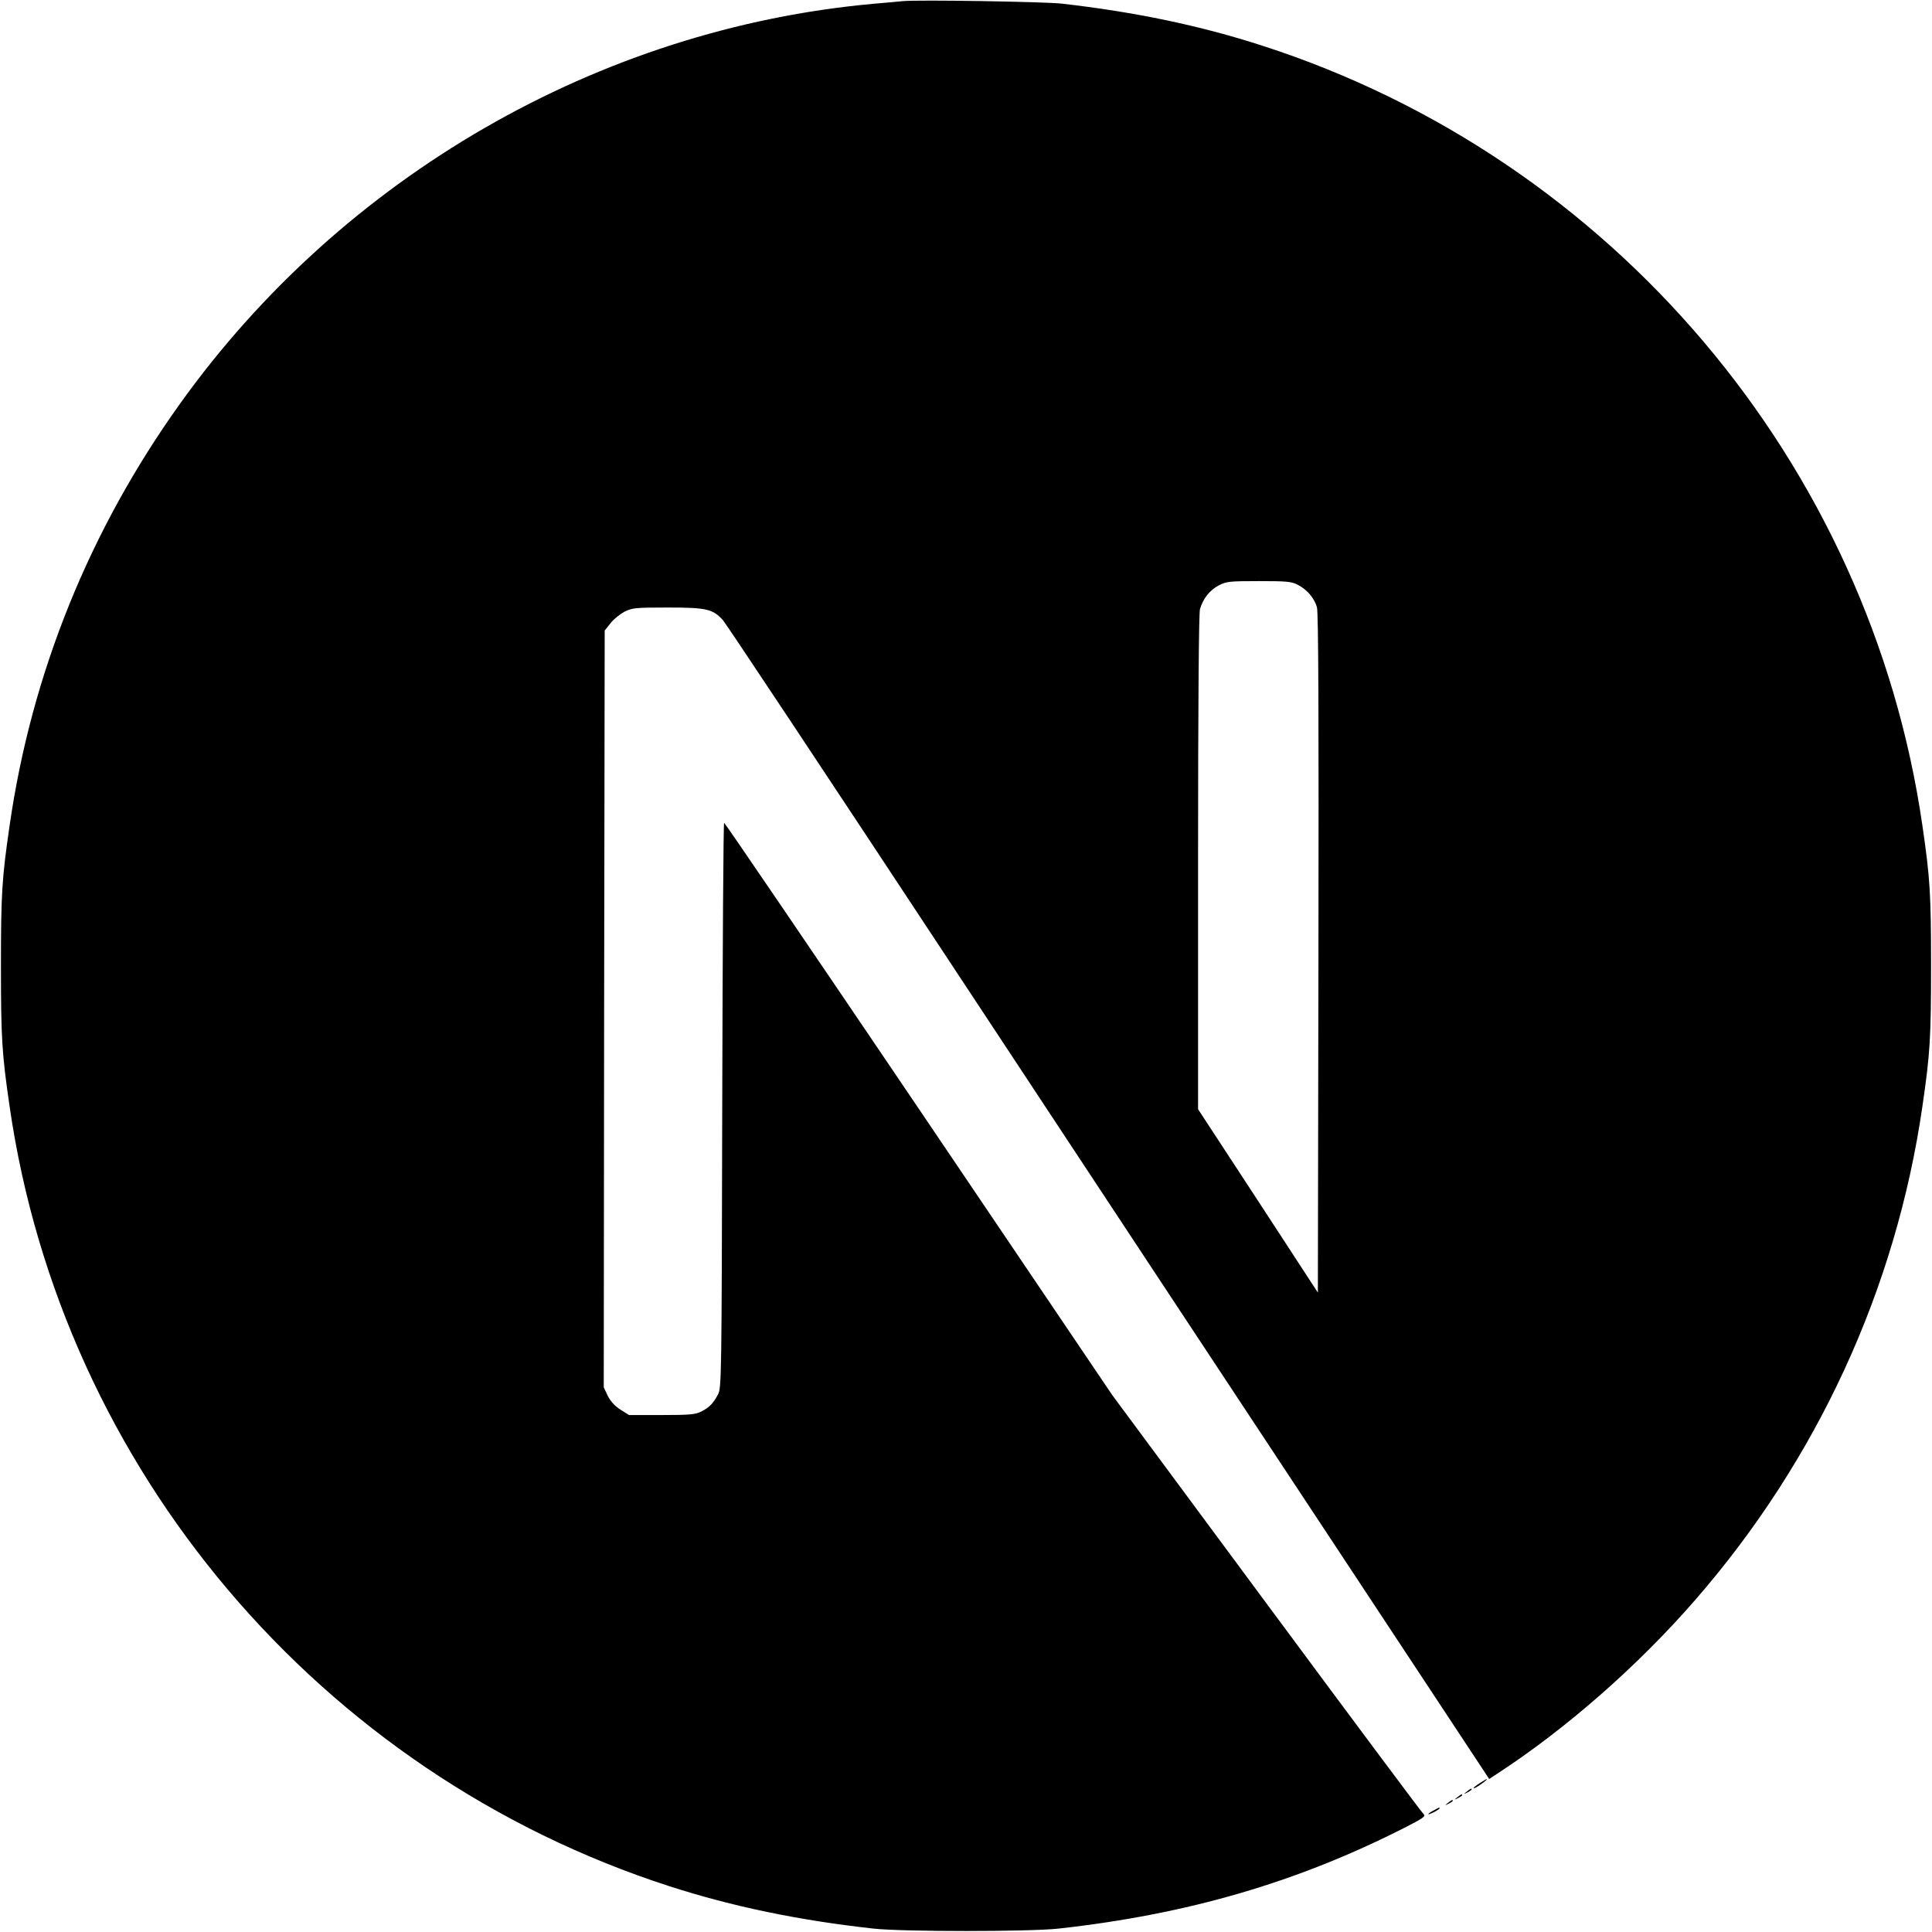
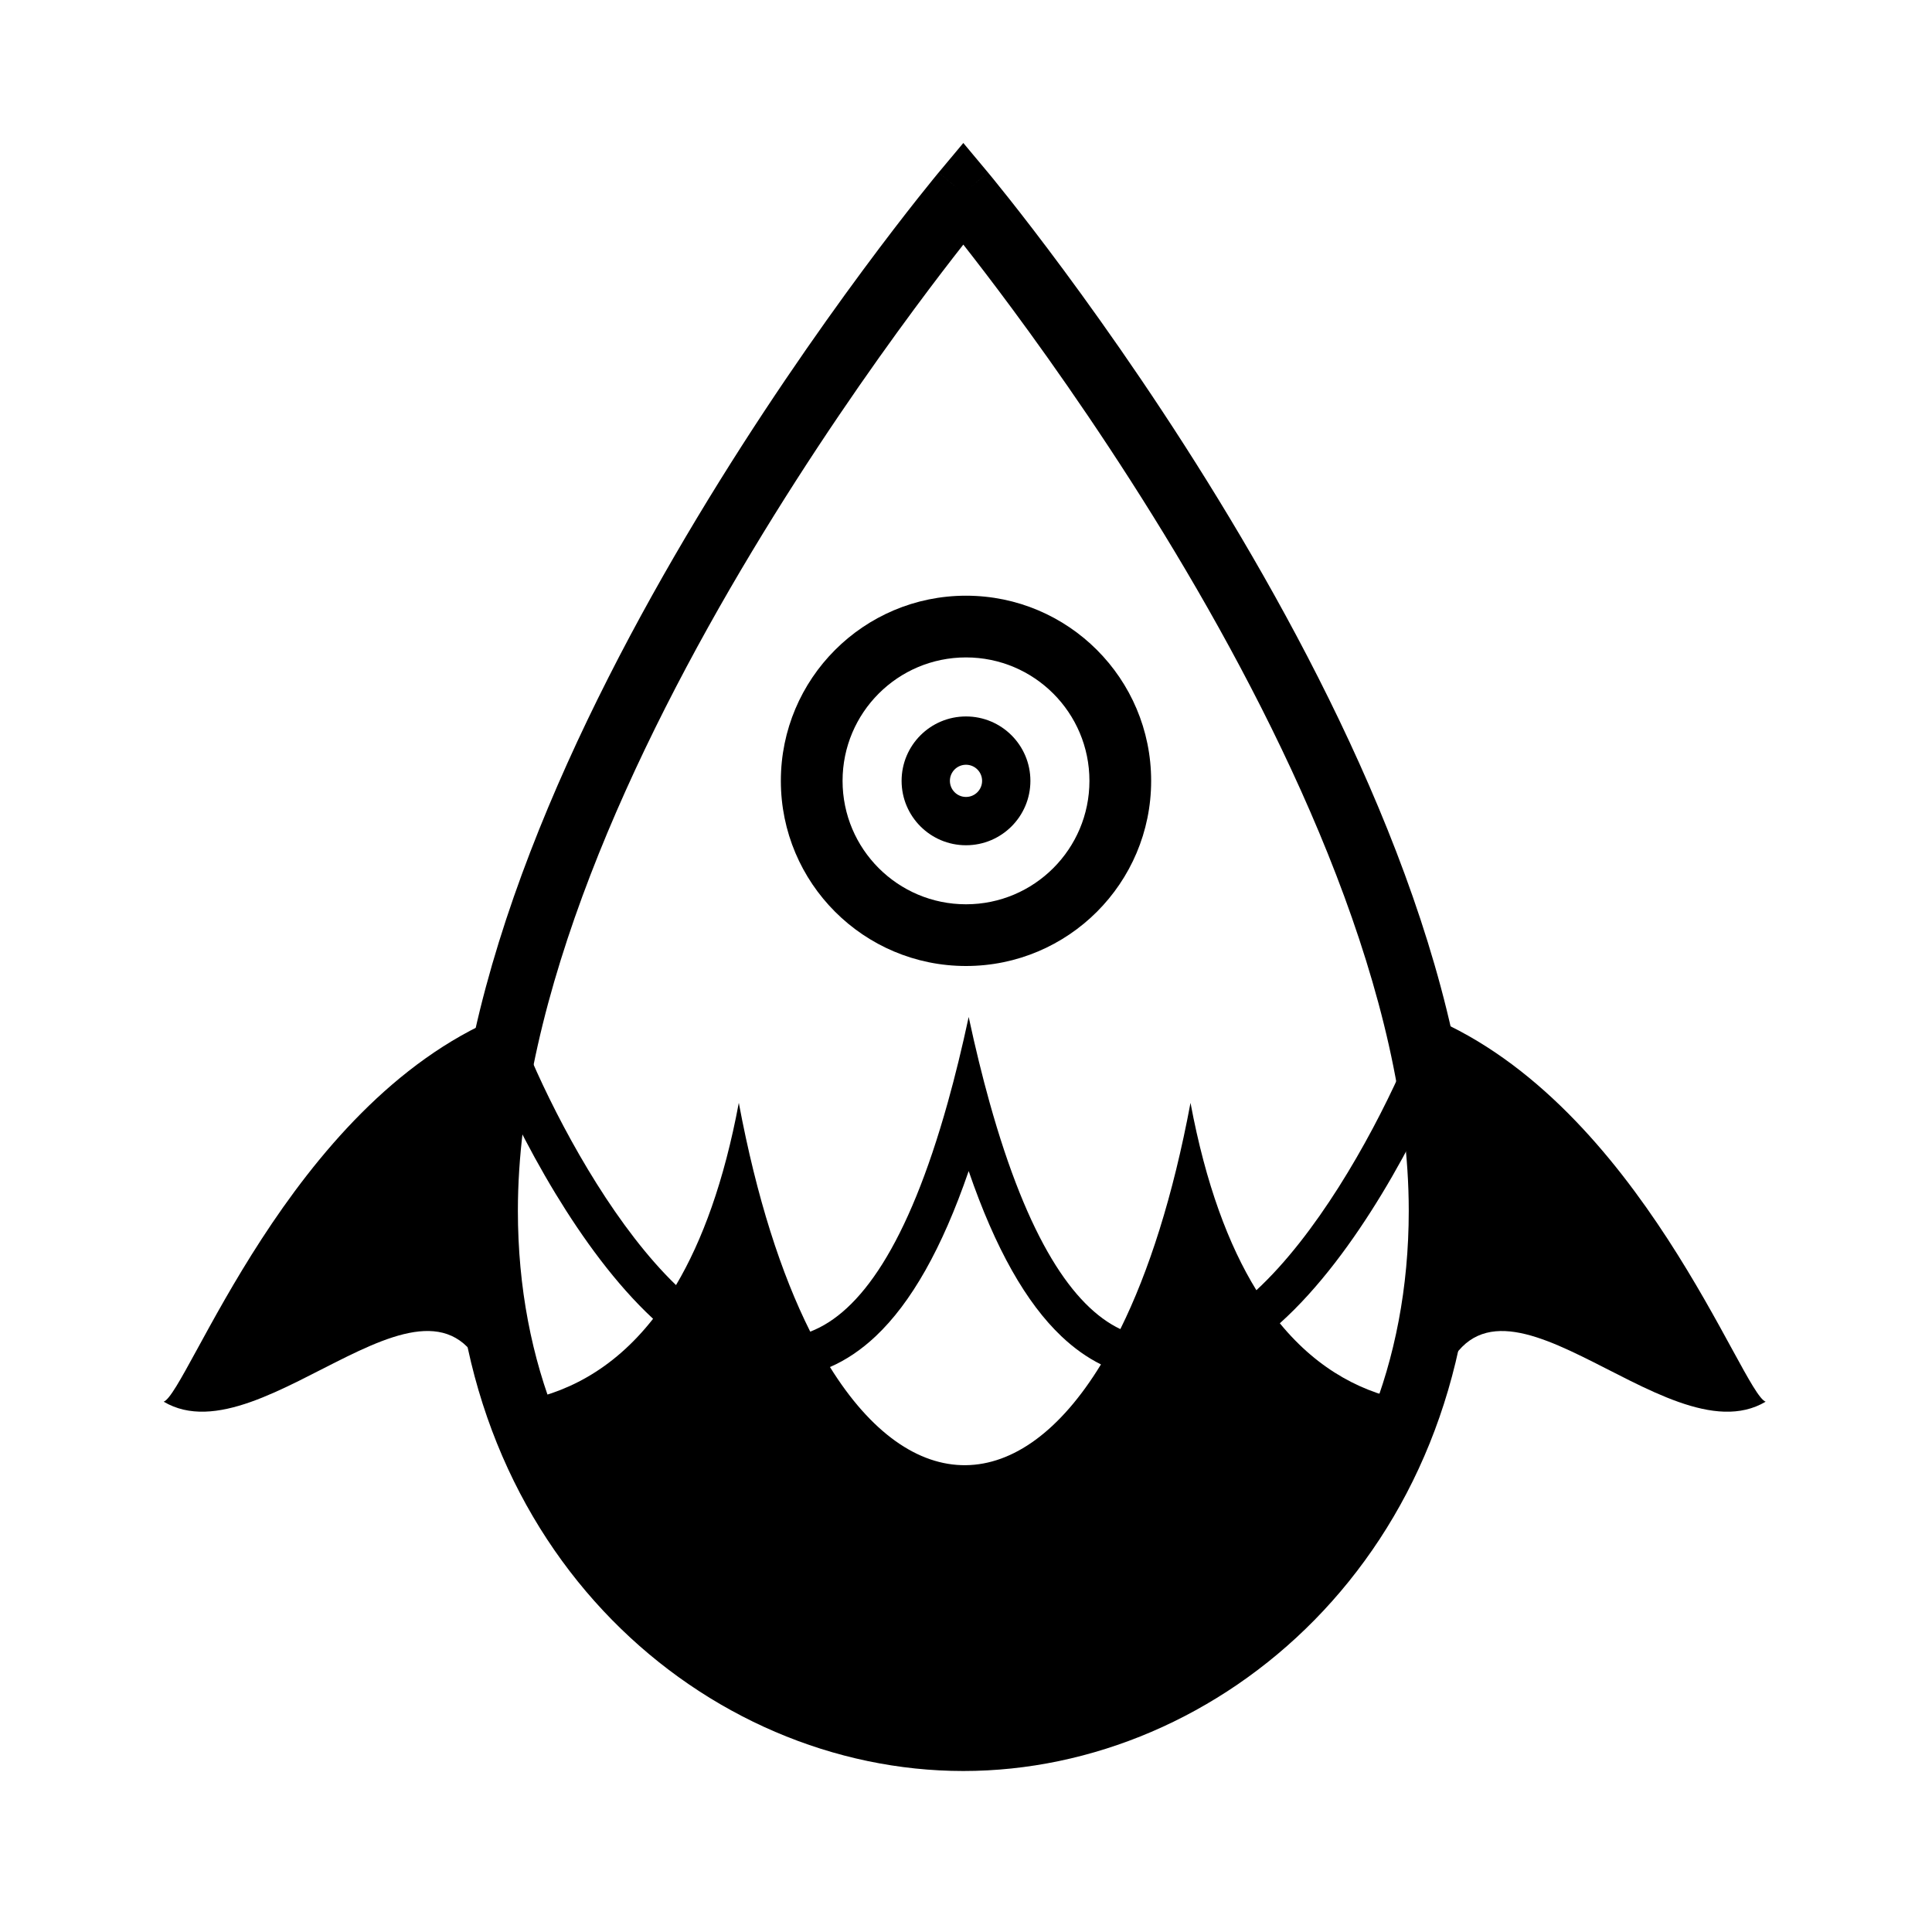
- <svg xmlns="http://www.w3.org/2000/svg" version="1.0" width="1024pt" height="1024pt" viewBox="0 0 1024 1024" preserveAspectRatio="xMidYMid meet">
-   <g transform="translate(0,1024) scale(0.1,-0.1)" fill="#000000" stroke="none">
-     <path d="M4785 10234 c-22 -2 -92 -9 -155 -14 -1453 -131 -2814 -915 -3676 -2120 -480 -670 -787 -1430 -903 -2235 -41 -281 -46 -364 -46 -745 0 -381 5 -464 46 -745 278 -1921 1645 -3535 3499 -4133 332 -107 682 -180 1080 -224 155 -17 825 -17 980 0 687 76 1269 246 1843 539 88 45 105 57 93 67 -8 6 -383 509 -833 1117 l-818 1105 -1025 1517 c-564 834 -1028 1516 -1032 1516 -4 1 -8 -673 -10 -1496 -3 -1441 -4 -1499 -22 -1533 -26 -49 -46 -69 -88 -91 -32 -16 -60 -19 -211 -19 l-173 0 -46 29 c-30 19 -52 44 -67 73 l-21 45 2 2005 3 2006 31 39 c16 21 50 48 74 61 41 20 57 22 230 22 204 0 238 -8 291 -66 15 -16 570 -852 1234 -1859 664 -1007 1572 -2382 2018 -3057 l810 -1227 41 27 c363 236 747 572 1051 922 647 743 1064 1649 1204 2615 41 281 46 364 46 745 0 381 -5 464 -46 745 -278 1921 -1645 3535 -3499 4133 -327 106 -675 179 -1065 223 -96 10 -757 21 -840 13z m2094 -3094 c48 -24 87 -70 101 -118 8 -26 10 -582 8 -1835 l-3 -1798 -317 486 -318 486 0 1307 c0 845 4 1320 10 1343 16 56 51 100 99 126 41 21 56 23 213 23 148 0 174 -2 207 -20z" />
-     <path d="M7843 789 c-35 -22 -46 -37 -15 -20 22 13 58 40 52 41 -3 0 -20 -10 -37 -21z" />
-     <path d="M7774 744 c-18 -14 -18 -15 4 -4 12 6 22 13 22 15 0 8 -5 6 -26 -11z" />
-     <path d="M7724 714 c-18 -14 -18 -15 4 -4 12 6 22 13 22 15 0 8 -5 6 -26 -11z" />
-     <path d="M7674 684 c-18 -14 -18 -15 4 -4 12 6 22 13 22 15 0 8 -5 6 -26 -11z" />
-     <path d="M7598 644 c-38 -20 -36 -28 2 -9 17 9 30 18 30 20 0 7 -1 6 -32 -11z" />
-   </g>
+ <svg xmlns="http://www.w3.org/2000/svg" version="1.0" width="720" height="720" viewBox="0 0 720 720" fill="none" preserveAspectRatio="xMidYMid meet">
+   <path d="M186.002 379.001C107.752 411.857 69.873 519.084 61 522.37C98.721 544.777 164.952 456.231 183 518.834C172.302 442.902 185.626 378.118 186.002 379.001Z" fill="black" />
+   <path d="M533 379.01C611.25 411.866 649.129 519.092 658.002 522.378C620.281 544.786 554.05 456.24 536.002 518.843C546.7 442.911 533.376 378.127 533 379.01Z" fill="black" />
+   <path fill-rule="evenodd" clip-rule="evenodd" d="M528.566 383.749C526.738 388.495 524.523 393.795 521.967 399.444C509.937 426.029 490.368 460.324 468.218 480.826C457.912 464.092 449.35 441.394 443.667 411C437.15 445.852 428.11 473.957 417.524 495.316C399.98 486.964 383.024 461.864 368.777 410.81C366.083 401.156 363.486 390.573 361 379C358.514 390.574 355.916 401.156 353.221 410.809C338.298 464.251 320.391 489.202 301.948 496.263C291.159 474.79 281.947 446.369 275.333 411C269.863 440.254 261.727 462.378 251.935 478.917C230.533 458.261 211.709 425.163 200.039 399.428C196.58 391.8 193.75 384.819 191.667 379C190.651 381.838 189.635 384.608 188.619 387.312C184.547 405.526 181.94 423.583 181.21 441.184C184.883 434.189 188.589 426.508 192.305 418.073C196.65 426.789 201.606 435.903 207.045 444.861C217.107 461.431 229.455 478.533 243.386 491.475C228.178 510.846 210.16 519.676 192.289 522.483C218.977 601.571 288.988 648 359 648C429.057 648 499.114 601.511 525.763 522.329C508.727 519.449 491.607 511.026 476.958 493.151C491.528 480.074 504.424 462.316 514.868 445.108C520.344 436.083 525.334 426.893 529.707 418.102C531.897 423.072 534.084 427.78 536.262 432.239C535.051 416.33 532.387 400.095 528.566 383.749ZM395.579 498.015C400.223 502.415 405.144 505.918 410.296 508.479C379.924 558.227 339.806 558.554 309.306 509.457C315.311 506.855 321.024 502.998 326.369 497.952C339.514 485.543 351.03 465.404 360.996 436.42C370.954 465.418 382.457 485.578 395.579 498.015Z" fill="black" />
+   <path fill-rule="evenodd" clip-rule="evenodd" d="M368.208 64.304L359 72L349.792 64.304L359 53.288L368.208 64.304ZM359 91.156C354.344 97.079 348.13 105.146 340.836 115.01C324.312 137.351 302.29 168.844 280.285 205.447C235.935 279.219 193 371.59 193 451.2C193 566.548 276.829 636 359 636C441.171 636 525 566.548 525 451.2C525 371.59 482.065 279.219 437.715 205.447C415.71 168.844 393.688 137.351 377.164 115.01C369.87 105.146 363.656 97.079 359 91.156ZM359 72C349.792 64.304 349.79 64.307 349.788 64.31L349.748 64.357L349.64 64.487C349.547 64.6 349.411 64.763 349.235 64.977C348.882 65.405 348.366 66.033 347.697 66.853C346.36 68.495 344.413 70.907 341.943 74.027C337.004 80.267 329.97 89.34 321.539 100.739C304.688 123.524 282.21 155.663 259.715 193.081C215.065 267.353 169 364.582 169 451.2C169 579.395 263.171 660 359 660C454.829 660 549 579.395 549 451.2C549 364.582 502.935 267.353 458.285 193.081C435.79 155.663 413.312 123.524 396.461 100.739C388.03 89.34 380.996 80.267 376.057 74.027C373.587 70.907 371.64 68.495 370.303 66.853C369.634 66.033 369.118 65.405 368.765 64.977C368.589 64.763 368.453 64.6 368.36 64.487L368.252 64.357L368.212 64.31C368.21 64.307 368.208 64.304 359 72Z" fill="black" />
+   <path fill-rule="evenodd" clip-rule="evenodd" d="M291 291C291 329.108 321.892 360 360 360C398.108 360 429 329.108 429 291C429 252.892 398.108 222 360 222C321.892 222 291 252.892 291 291ZM406 291C406 316.405 385.405 337 360 337C334.595 337 314 316.405 314 291C314 265.595 334.595 245 360 245C385.405 245 406 265.595 406 291Z" fill="black" />
+   <path fill-rule="evenodd" clip-rule="evenodd" d="M336 291C336 304.255 346.745 315 360 315C373.255 315 384 304.255 384 291C384 277.745 373.255 267 360 267C346.745 267 336 277.745 336 291ZM366 291C366 294.314 363.314 297 360 297C356.686 297 354 294.314 354 291C354 287.686 356.686 285 360 285C363.314 285 366 287.686 366 291Z" fill="black" />
</svg>
